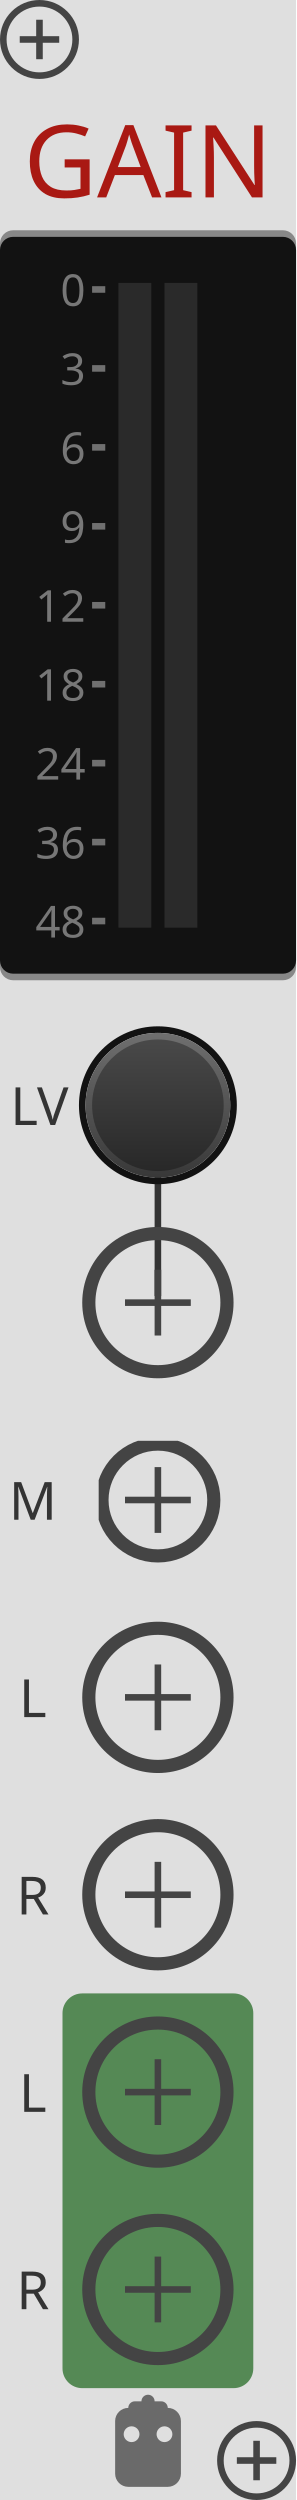
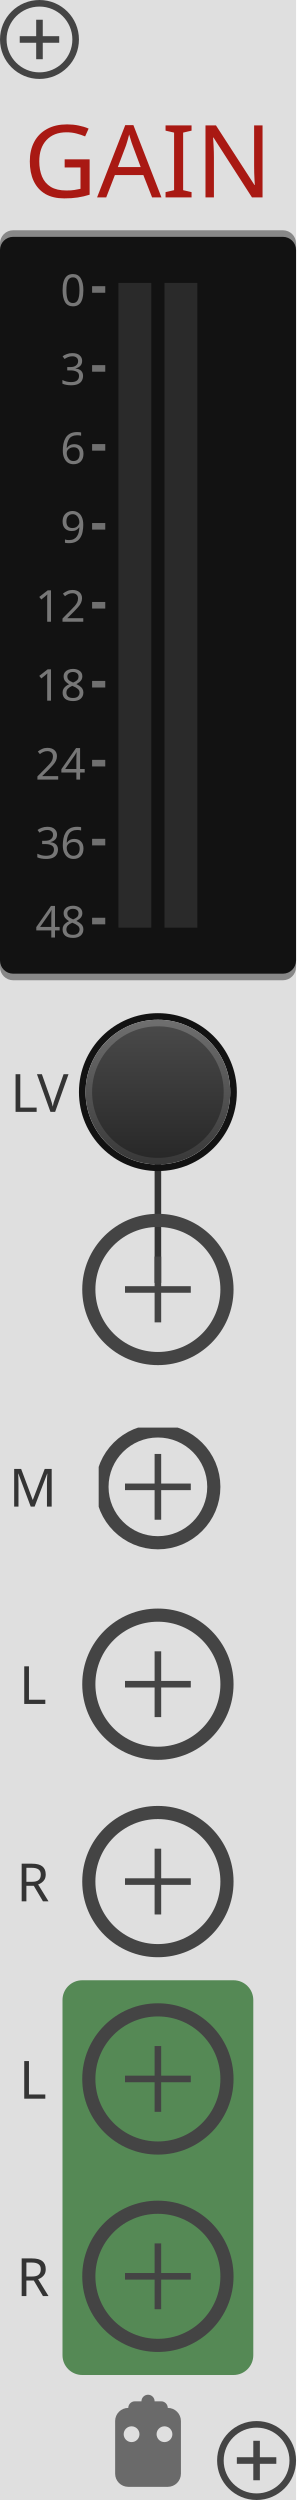
<svg xmlns="http://www.w3.org/2000/svg" xmlns:xlink="http://www.w3.org/1999/xlink" version="1.1" width="45" height="380" viewBox="0 0 45 380">
  <style>

    text.title {
      fill: #a91913;
      font-family: 'DIN Alternate';
      font-size: 11.5pt;
    }
    text.big-label {
      fill: #343434;
      font-family: 'DIN Alternate';
      font-size: 7.5pt;
    }
    text.label {
      fill: #343434;
      font-family: 'DIN Alternate';
      font-size: 6pt;
    }
    text.output-label {
      fill: #dfdfdf;
      font-family: 'DIN Alternate';
      font-size: 6pt;
    }

    .background {
      fill: #dfdfdf;
    }
    .poly-output {
      fill: #558955;
    }
    .mono-output {
      fill: #636c9d;
    }

    polyline.icon {
      stroke: #343434;
      stroke-width: 1.2;
      fill: none;
    }
    polyline.connect {
      stroke: #343434;
      stroke-width: 1;
      fill: none;
    }

    rect.lcd-bg {
      fill: #121212;
    }
    rect.lcd-bg-frame {
      fill: #888888;
    }
    rect.lcd-bg-accent {
      fill: #2a2a2a;
    }
    text.lcd-label {
      fill: #777777;
      font-family: 'Monaco';
      font-size: 5pt;
    }
    polyline.lcd-tick {
      stroke: #707070;
      stroke-width: 1;
      fill: none;
    }

    .blueprint {
      stroke: #444444;
      fill: none;
    }

  </style>
  <defs>
    <linearGradient id="smallKnobLight" x1="0%" y1="0%" x2="0%" y2="100%">
      <stop offset="0%" stop-color="#6f6f6f" />
      <stop offset="100%" stop-color="#383838" />
    </linearGradient>
    <linearGradient id="smallKnobDark" x1="0%" y1="0%" x2="0%" y2="100%">
      <stop offset="0%" stop-color="#494949" />
      <stop offset="100%" stop-color="#282828" />
    </linearGradient>
    <linearGradient id="bigKnobLight" x1="0%" y1="0%" x2="0%" y2="100%">
      <stop offset="0%" stop-color="#888" />
      <stop offset="100%" stop-color="#333" />
    </linearGradient>
    <linearGradient id="bigKnobDark" x1="0%" y1="0%" x2="0%" y2="100%">
      <stop offset="0%" stop-color="#5c5c5c" />
      <stop offset="100%" stop-color="#282828" />
    </linearGradient>
    <symbol id="knob18">
      <g transform="translate(9 9)">
        <circle r="8.5" stroke="#222" fill="none" />
        <circle r="8" fill="url('#smallKnobLight')" />
        <circle r="7" fill="url('#smallKnobDark')" />
      </g>
    </symbol>
    <symbol id="knob24">
      <g transform="translate(12 12)">
        <circle r="11.5" stroke="#121212" fill="none" />
        <circle r="11" fill="url('#smallKnobLight')" />
        <circle r="10" fill="url('#smallKnobDark')" />
      </g>
    </symbol>
    <symbol id="knob45">
      <g transform="translate(22.5 22.5)">
        <circle r="22" fill="url('#bigKnobDark')" />
        <circle r="20" fill="url('#bigKnobLight')" />
      </g>
    </symbol>
    <symbol id="toggleButton">
      <g transform="translate(9 9)">
        <polyline points="-5,0 5,0" stroke-width="1" class="blueprint" />
        <polyline points="0,-5 0,5" stroke-width="1" class="blueprint" />
        <circle cx="0" cy="0" r="8.5" stroke-width="2" class="blueprint" />
      </g>
    </symbol>
    <symbol id="port">
      <g transform="translate(12 12)">
        <polyline points="-5,0 5,0" stroke-width="1" class="blueprint" />
        <polyline points="0,-5 0,5" stroke-width="1" class="blueprint" />
        <circle cx="0" cy="0" r="10.5" stroke-width="2" class="blueprint" />
      </g>
    </symbol>
    <symbol id="screw">
      <g transform="translate(6 6)">
        <polyline points="-3,0 3,0" stroke-width="1" class="blueprint" />
        <polyline points="0,-3 0,3" stroke-width="1" class="blueprint" />
      </g>
      <circle cx="6" cy="6" r="5.5" stroke-width="1" class="blueprint" />
    </symbol>
    <symbol id="hswitch14">
      <rect x="1" y="1" rx="2" width="20" height="12" stroke-width="2" class="blueprint" />
      <g transform="translate(12 7)">
        <polyline points="-5,0 5,0" stroke-width="1" class="blueprint" />
        <polyline points="0,-5 0,5" stroke-width="1" class="blueprint" />
      </g>
    </symbol>
    <symbol id="meter-strip">
      <g transform="translate(20 4)">
        <rect x="-6" y="-1" width="5" height="98" class="lcd-bg-accent" />
        <rect x="1" y="-1" width="5" height="98" class="lcd-bg-accent" />
        <g transform="translate(-11 2.5)">
          <text x="0" y="0" class="lcd-label" text-anchor="end">0</text>
          <text x="0" y="12" class="lcd-label" text-anchor="end">3</text>
          <text x="0" y="24" class="lcd-label" text-anchor="end">6</text>
          <text x="0" y="36" class="lcd-label" text-anchor="end">9</text>
          <text x="0" y="48" class="lcd-label" text-anchor="end">12</text>
          <text x="0" y="60" class="lcd-label" text-anchor="end">18</text>
          <text x="0" y="72" class="lcd-label" text-anchor="end">24</text>
          <text x="0" y="84" class="lcd-label" text-anchor="end">36</text>
          <text x="0" y="96" class="lcd-label" text-anchor="end">48</text>
        </g>
        <g transform="translate(-10 0)">
          <polyline points="0  0 2  0" class="lcd-tick" />
          <polyline points="0 12 2 12" class="lcd-tick" />
          <polyline points="0 24 2 24" class="lcd-tick" />
          <polyline points="0 36 2 36" class="lcd-tick" />
          <polyline points="0 48 2 48" class="lcd-tick" />
          <polyline points="0 60 2 60" class="lcd-tick" />
          <polyline points="0 72 2 72" class="lcd-tick" />
          <polyline points="0 84 2 84" class="lcd-tick" />
          <polyline points="0 96 2 96" class="lcd-tick" />
        </g>
      </g>
    </symbol>
    <symbol id="logo">
      <g transform="translate(6 6)">
        <rect x="-5" y="-4" height="12" width="10" rx="2" fill="#6a6a6a" stroke="none" />
        <rect x="-3" y="-5" height="4" width="6" rx="1" fill="#6a6a6a" stroke="none" />
        <path d="M0,-3, 0,-5" stroke="#6a6a6a" stroke-width="2" stroke-linecap="round" />
        <circle cx="-2.5" cy="0" r="1.2" fill="#dfdfdf" stroke="none" />
        <circle cx="2.5" cy="0" r="1.2" fill="#dfdfdf" stroke="none" />
      </g>
    </symbol>
  </defs>
  <rect class="background" width="100%" height="100%" />
  <text class="title" x="50%" y="30" text-anchor="middle">GAIN</text>
  <g transform="translate(22.5 370)">
    <g transform="translate(-6 -6)">
      <use xlink:href="#logo" />
    </g>
  </g>
  <g transform="translate(0 0)">
    <use xlink:href="#screw" />
  </g>
  <g transform="translate(33 368)">
    <use xlink:href="#screw" />
  </g>
  <rect x="0" y="35" width="45" height="114" rx="2" class="lcd-bg-frame" />
  <rect x="0" y="36" width="45" height="112" rx="2" class="lcd-bg" />
  <g transform="translate(5 0)">
-     <g transform="translate(0 168)">
+     <g transform="translate(0 166)">
      <text x="1" y="3" class="label" text-anchor="middle">LV</text>
    </g>
-     <g transform="translate(0 228)">
+     <g transform="translate(0 226)">
      <text x="0" y="3" class="label" text-anchor="middle">M</text>
    </g>
-     <g transform="translate(0 258)">
+     <g transform="translate(0 256)">
      <text x="0" y="3" class="label" text-anchor="middle">L</text>
    </g>
-     <g transform="translate(0 288)">
+     <g transform="translate(0 286)">
      <text x="0" y="3" class="label" text-anchor="middle">R</text>
    </g>
-     <g transform="translate(0 318)">
+     <g transform="translate(0 316)">
      <text x="0" y="3" class="label" text-anchor="middle">L</text>
    </g>
-     <g transform="translate(0 348)">
+     <g transform="translate(0 346)">
      <text x="0" y="3" class="label" text-anchor="middle">R</text>
    </g>
  </g>
  <g transform="translate(24 44)">
    <use xlink:href="#meter-strip" transform="translate(-20 -4)" />
  </g>
-   <g transform="translate(24 168)">
+   <g transform="translate(24 166)">
    <polyline points="0 0 0 29" class="connect" />
    <use xlink:href="#knob24" transform="translate(-12 -12)" />
  </g>
-   <g transform="translate(24 198)">
-     <use xlink:href="#port" transform="translate(-12 -12)" />
-   </g>
-   <g transform="translate(24 228)">
+   <g transform="translate(24 196)">
+     <use xlink:href="#port" transform="translate(-12 -12)" />
+   </g>
+   <g transform="translate(24 226)">
    <use xlink:href="#toggleButton" transform="translate(-9 -9)" />
  </g>
-   <g transform="translate(24 258)">
-     <use xlink:href="#port" transform="translate(-12 -12)" />
-   </g>
-   <g transform="translate(24 288)">
-     <use xlink:href="#port" transform="translate(-12 -12)" />
-   </g>
-   <g transform="translate(24 318)">
+   <g transform="translate(24 256)">
+     <use xlink:href="#port" transform="translate(-12 -12)" />
+   </g>
+   <g transform="translate(24 286)">
+     <use xlink:href="#port" transform="translate(-12 -12)" />
+   </g>
+   <g transform="translate(24 316)">
    <rect x="-14.5" y="-15" width="29" height="60" rx="3" class="poly-output" />
    <use xlink:href="#port" transform="translate(-12 -12)" />
  </g>
-   <g transform="translate(24 348)">
+   <g transform="translate(24 346)">
    <use xlink:href="#port" transform="translate(-12 -12)" />
  </g>
</svg>
